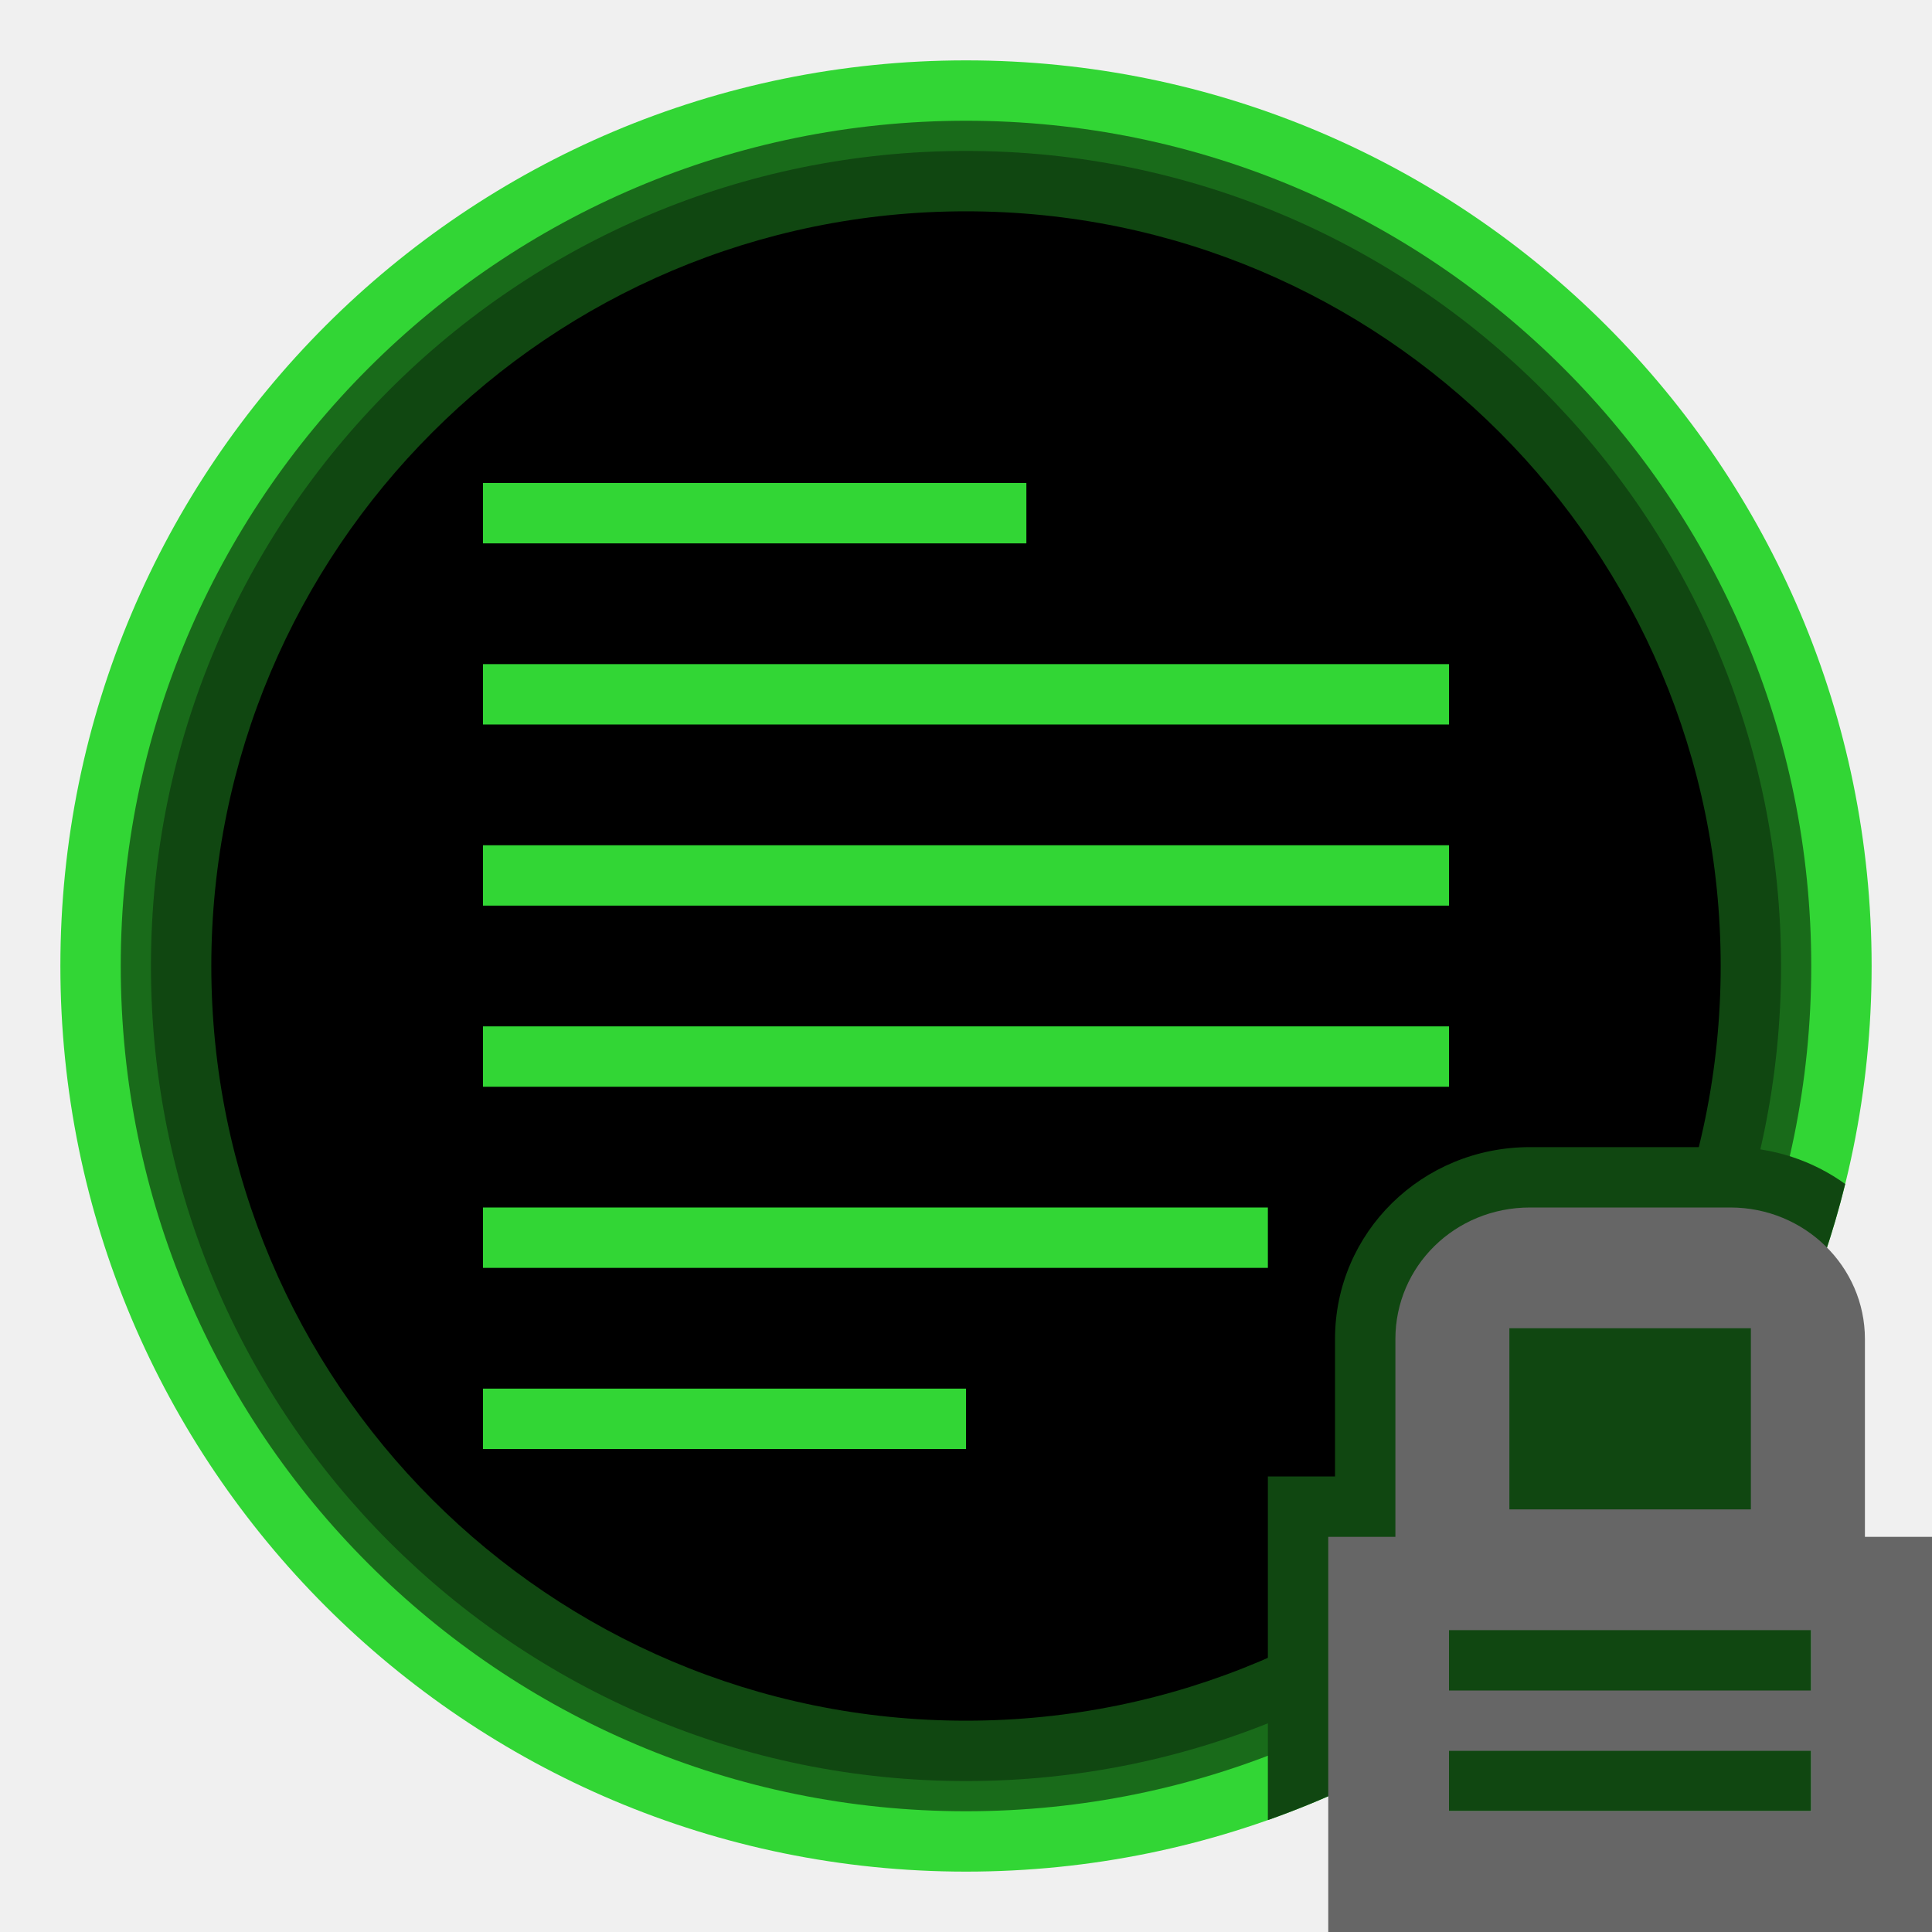
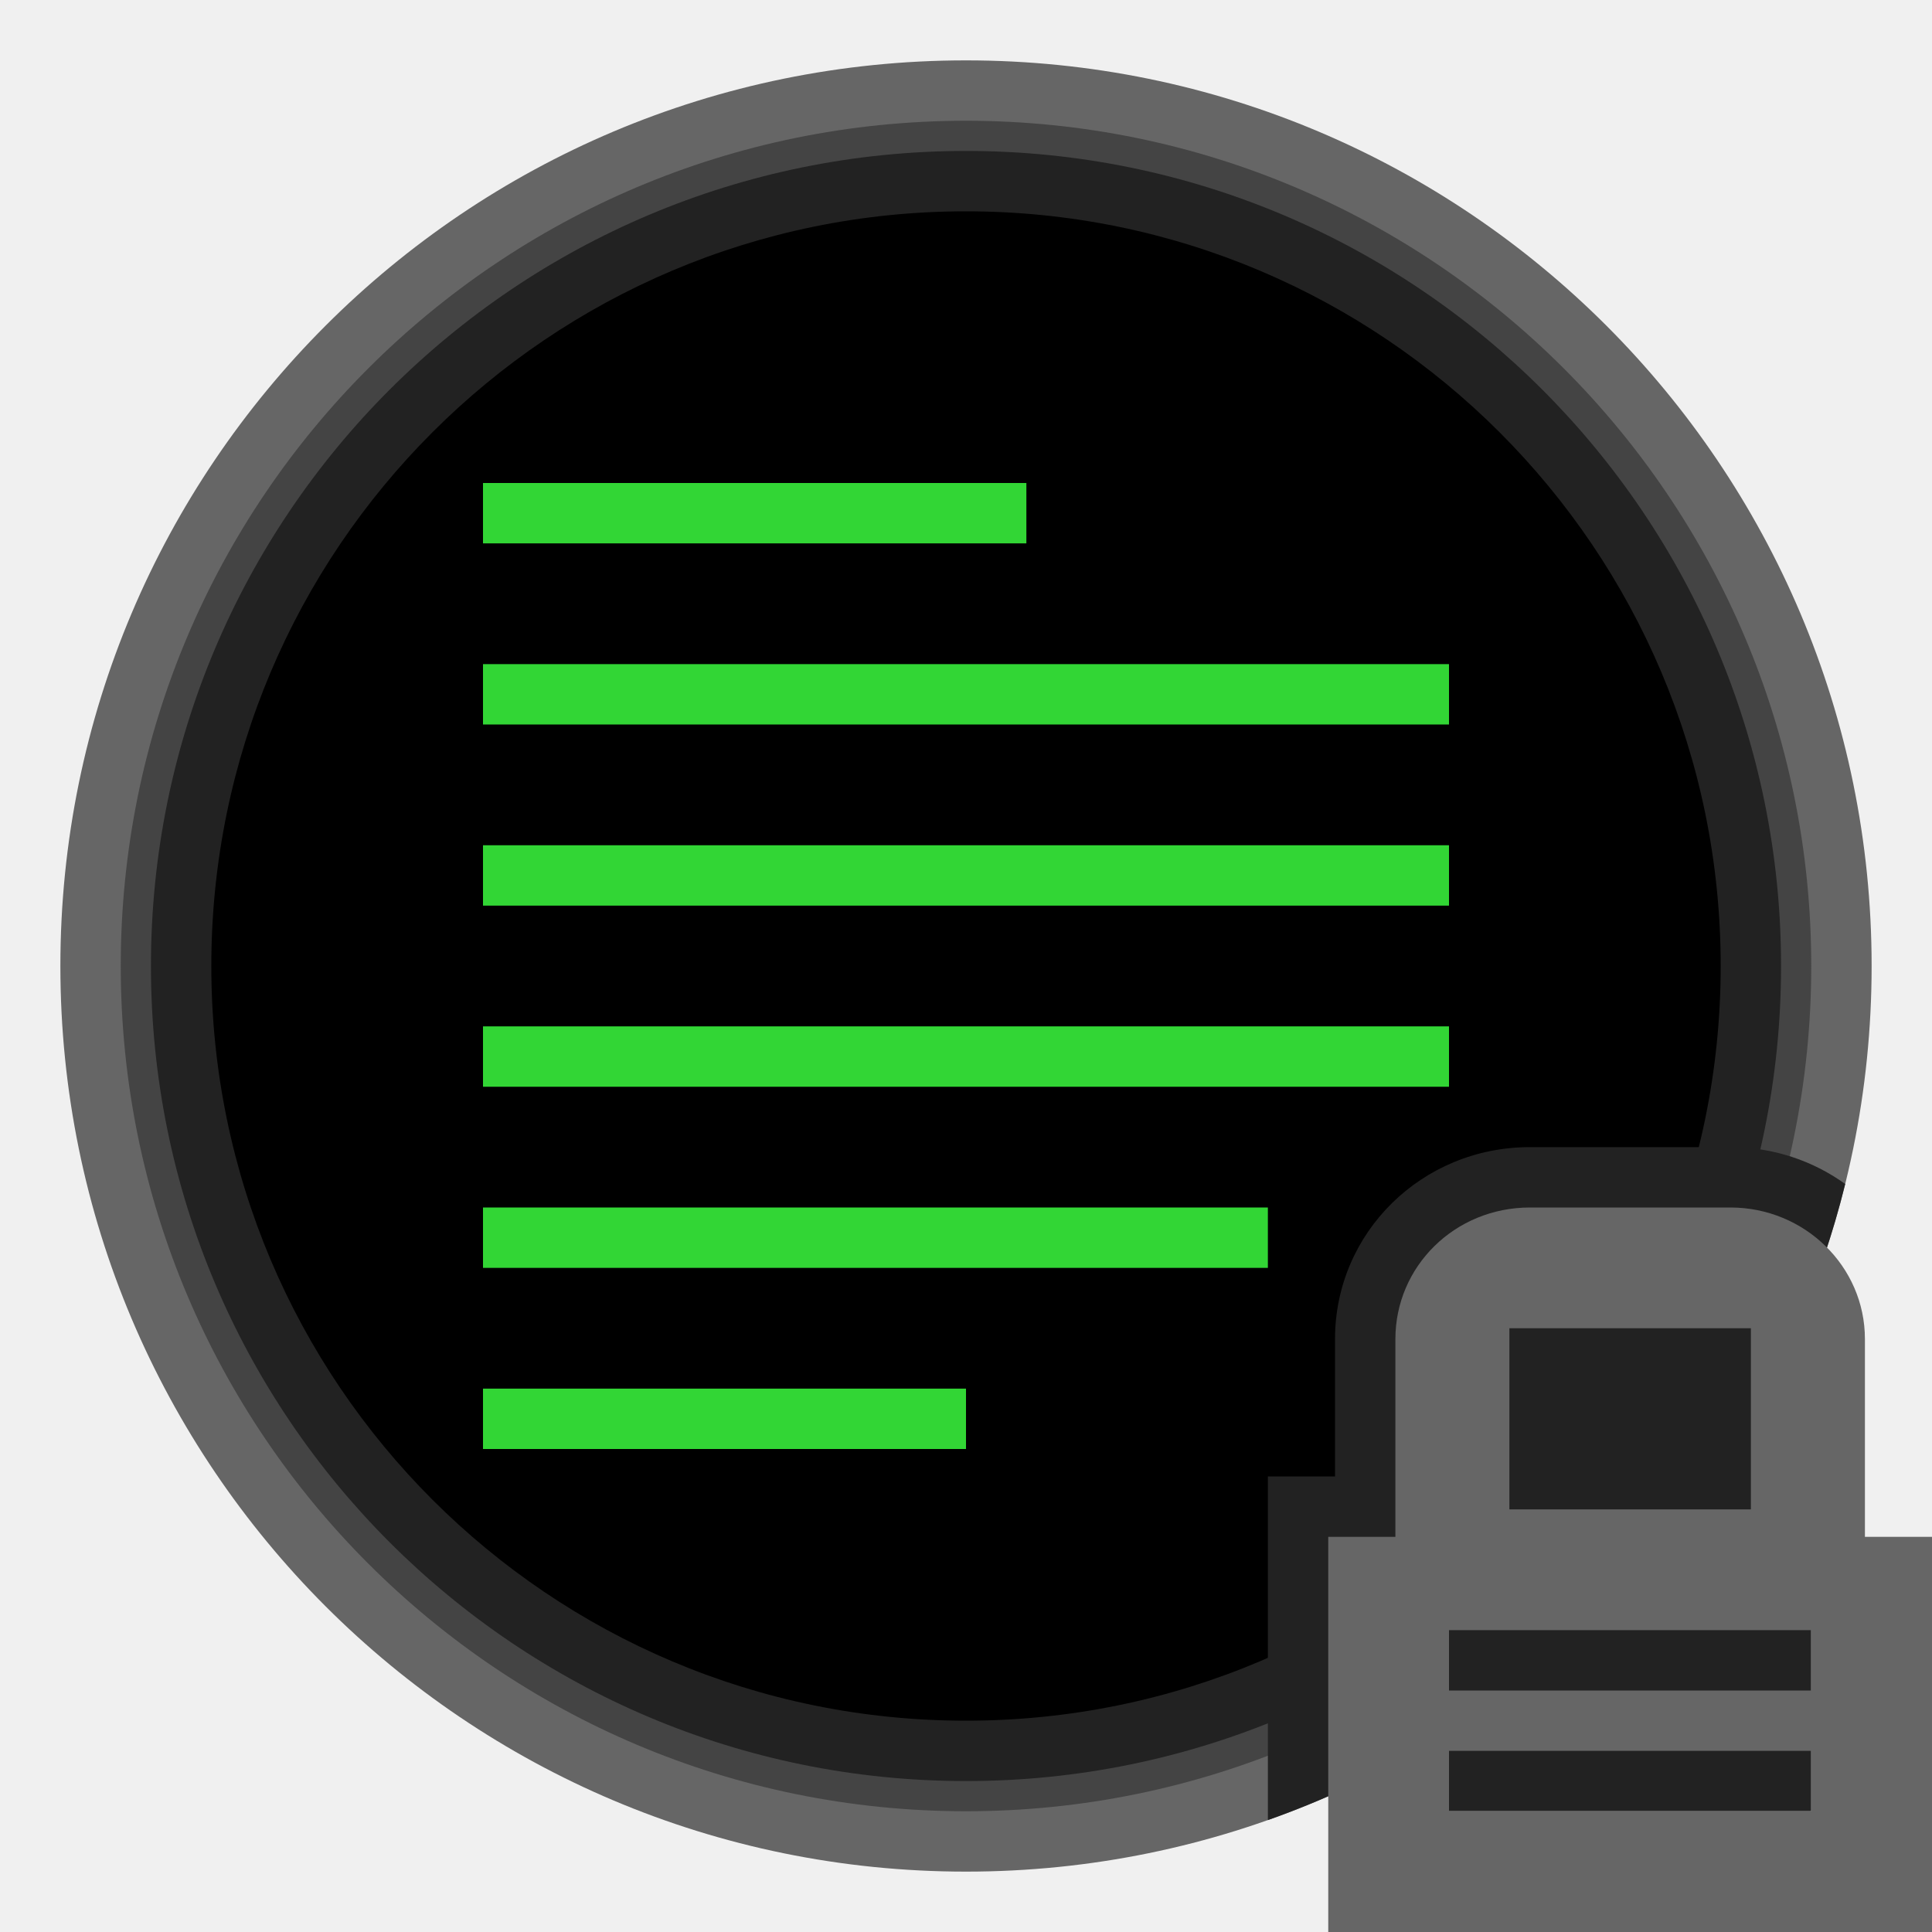
<svg xmlns="http://www.w3.org/2000/svg" width="200" height="200" viewBox="0 0 200 200" fill="none">
  <g clip-path="url(#clip0_4_68)">
-     <path fill-rule="evenodd" clip-rule="evenodd" d="M193.75 100C193.75 151.773 151.777 193.75 100 193.75C48.223 193.75 6.25 151.773 6.25 100C6.25 48.223 48.223 6.25 100 6.25C151.777 6.25 193.75 48.223 193.75 100Z" fill="#32D635" />
-     <path fill-rule="evenodd" clip-rule="evenodd" d="M187.5 100C187.5 148.322 148.326 187.5 100 187.5C51.675 187.5 12.5 148.322 12.5 100C12.5 51.675 51.675 12.5 100 12.5C148.326 12.5 187.5 51.675 187.5 100Z" fill="#196B1A" />
-     <path fill-rule="evenodd" clip-rule="evenodd" d="M184.375 100C184.375 146.596 146.6 184.375 100 184.375C53.4 184.375 15.625 146.596 15.625 100C15.625 53.4 53.4 15.625 100 15.625C146.6 15.625 184.375 53.4 184.375 100Z" fill="#104711" />
+     <path fill-rule="evenodd" clip-rule="evenodd" d="M193.75 100C193.75 151.773 151.777 193.75 100 193.75C48.223 193.75 6.25 151.773 6.25 100C6.25 48.223 48.223 6.25 100 6.25C151.777 6.25 193.75 48.223 193.75 100Z" fill="#666666" />
+     <path fill-rule="evenodd" clip-rule="evenodd" d="M187.5 100C187.5 148.322 148.326 187.5 100 187.5C51.675 187.5 12.5 148.322 12.5 100C12.5 51.675 51.675 12.5 100 12.5C148.326 12.5 187.5 51.675 187.5 100Z" fill="#444444" />
+     <path fill-rule="evenodd" clip-rule="evenodd" d="M184.375 100C184.375 146.596 146.6 184.375 100 184.375C53.4 184.375 15.625 146.596 15.625 100C15.625 53.4 53.4 15.625 100 15.625C146.6 15.625 184.375 53.4 184.375 100Z" fill="#222222" />
    <path fill-rule="evenodd" clip-rule="evenodd" d="M178.125 100C178.125 143.145 143.148 178.125 100 178.125C56.852 178.125 21.875 143.145 21.875 100C21.875 56.852 56.852 21.875 100 21.875C143.148 21.875 178.125 56.852 178.125 100Z" fill="black" />
    <path fill-rule="evenodd" clip-rule="evenodd" d="M54.167 150H100V143.75H50V150H54.167ZM53.693 131.25H131.25V125H50V131.25H53.693ZM54.545 112.5H150V106.25H50V112.5H54.545ZM54.545 93.75H150V87.5H50V93.75H54.545ZM54.545 75H150V68.75H50V75H54.545ZM53.516 56.25H106.25V50H50V56.25H53.516Z" fill="#32D635" />
-     <path fill-rule="evenodd" clip-rule="evenodd" d="M131.25 188.415V152.841H138.201V138.617C138.201 127.591 147.202 118.75 158.378 118.75H179.128C183.566 118.75 187.678 120.165 191.016 122.566C189.741 127.726 188.039 132.717 185.949 137.5H187.5V187.5H150V179.317C144.155 183.01 137.873 186.074 131.25 188.415Z" fill="#104711" />
+     <path fill-rule="evenodd" clip-rule="evenodd" d="M131.25 188.415V152.841H138.201V138.617C138.201 127.591 147.202 118.75 158.378 118.75H179.128C183.566 118.75 187.678 120.165 191.016 122.566C189.741 127.726 188.039 132.717 185.949 137.5H187.5V187.5H150V179.317C144.155 183.01 137.873 186.074 131.25 188.415Z" fill="#222222" />
    <path fill-rule="evenodd" clip-rule="evenodd" d="M150 175V168.75H187.5V175H150ZM150 187.5V181.25H187.5V187.5H150ZM156.25 137.5H181.25V156.25H156.25V137.5ZM193.056 159.091V138.617C193.056 131.105 186.818 125 179.128 125H158.378C150.598 125 144.451 131.098 144.451 138.617V159.091H137.5V200H200V159.091H193.056Z" fill="#666666" />
  </g>
  <defs>
    <clipPath id="clip0_4_68">
      <rect width="200" height="200" fill="white" />
    </clipPath>
  </defs>
</svg>
